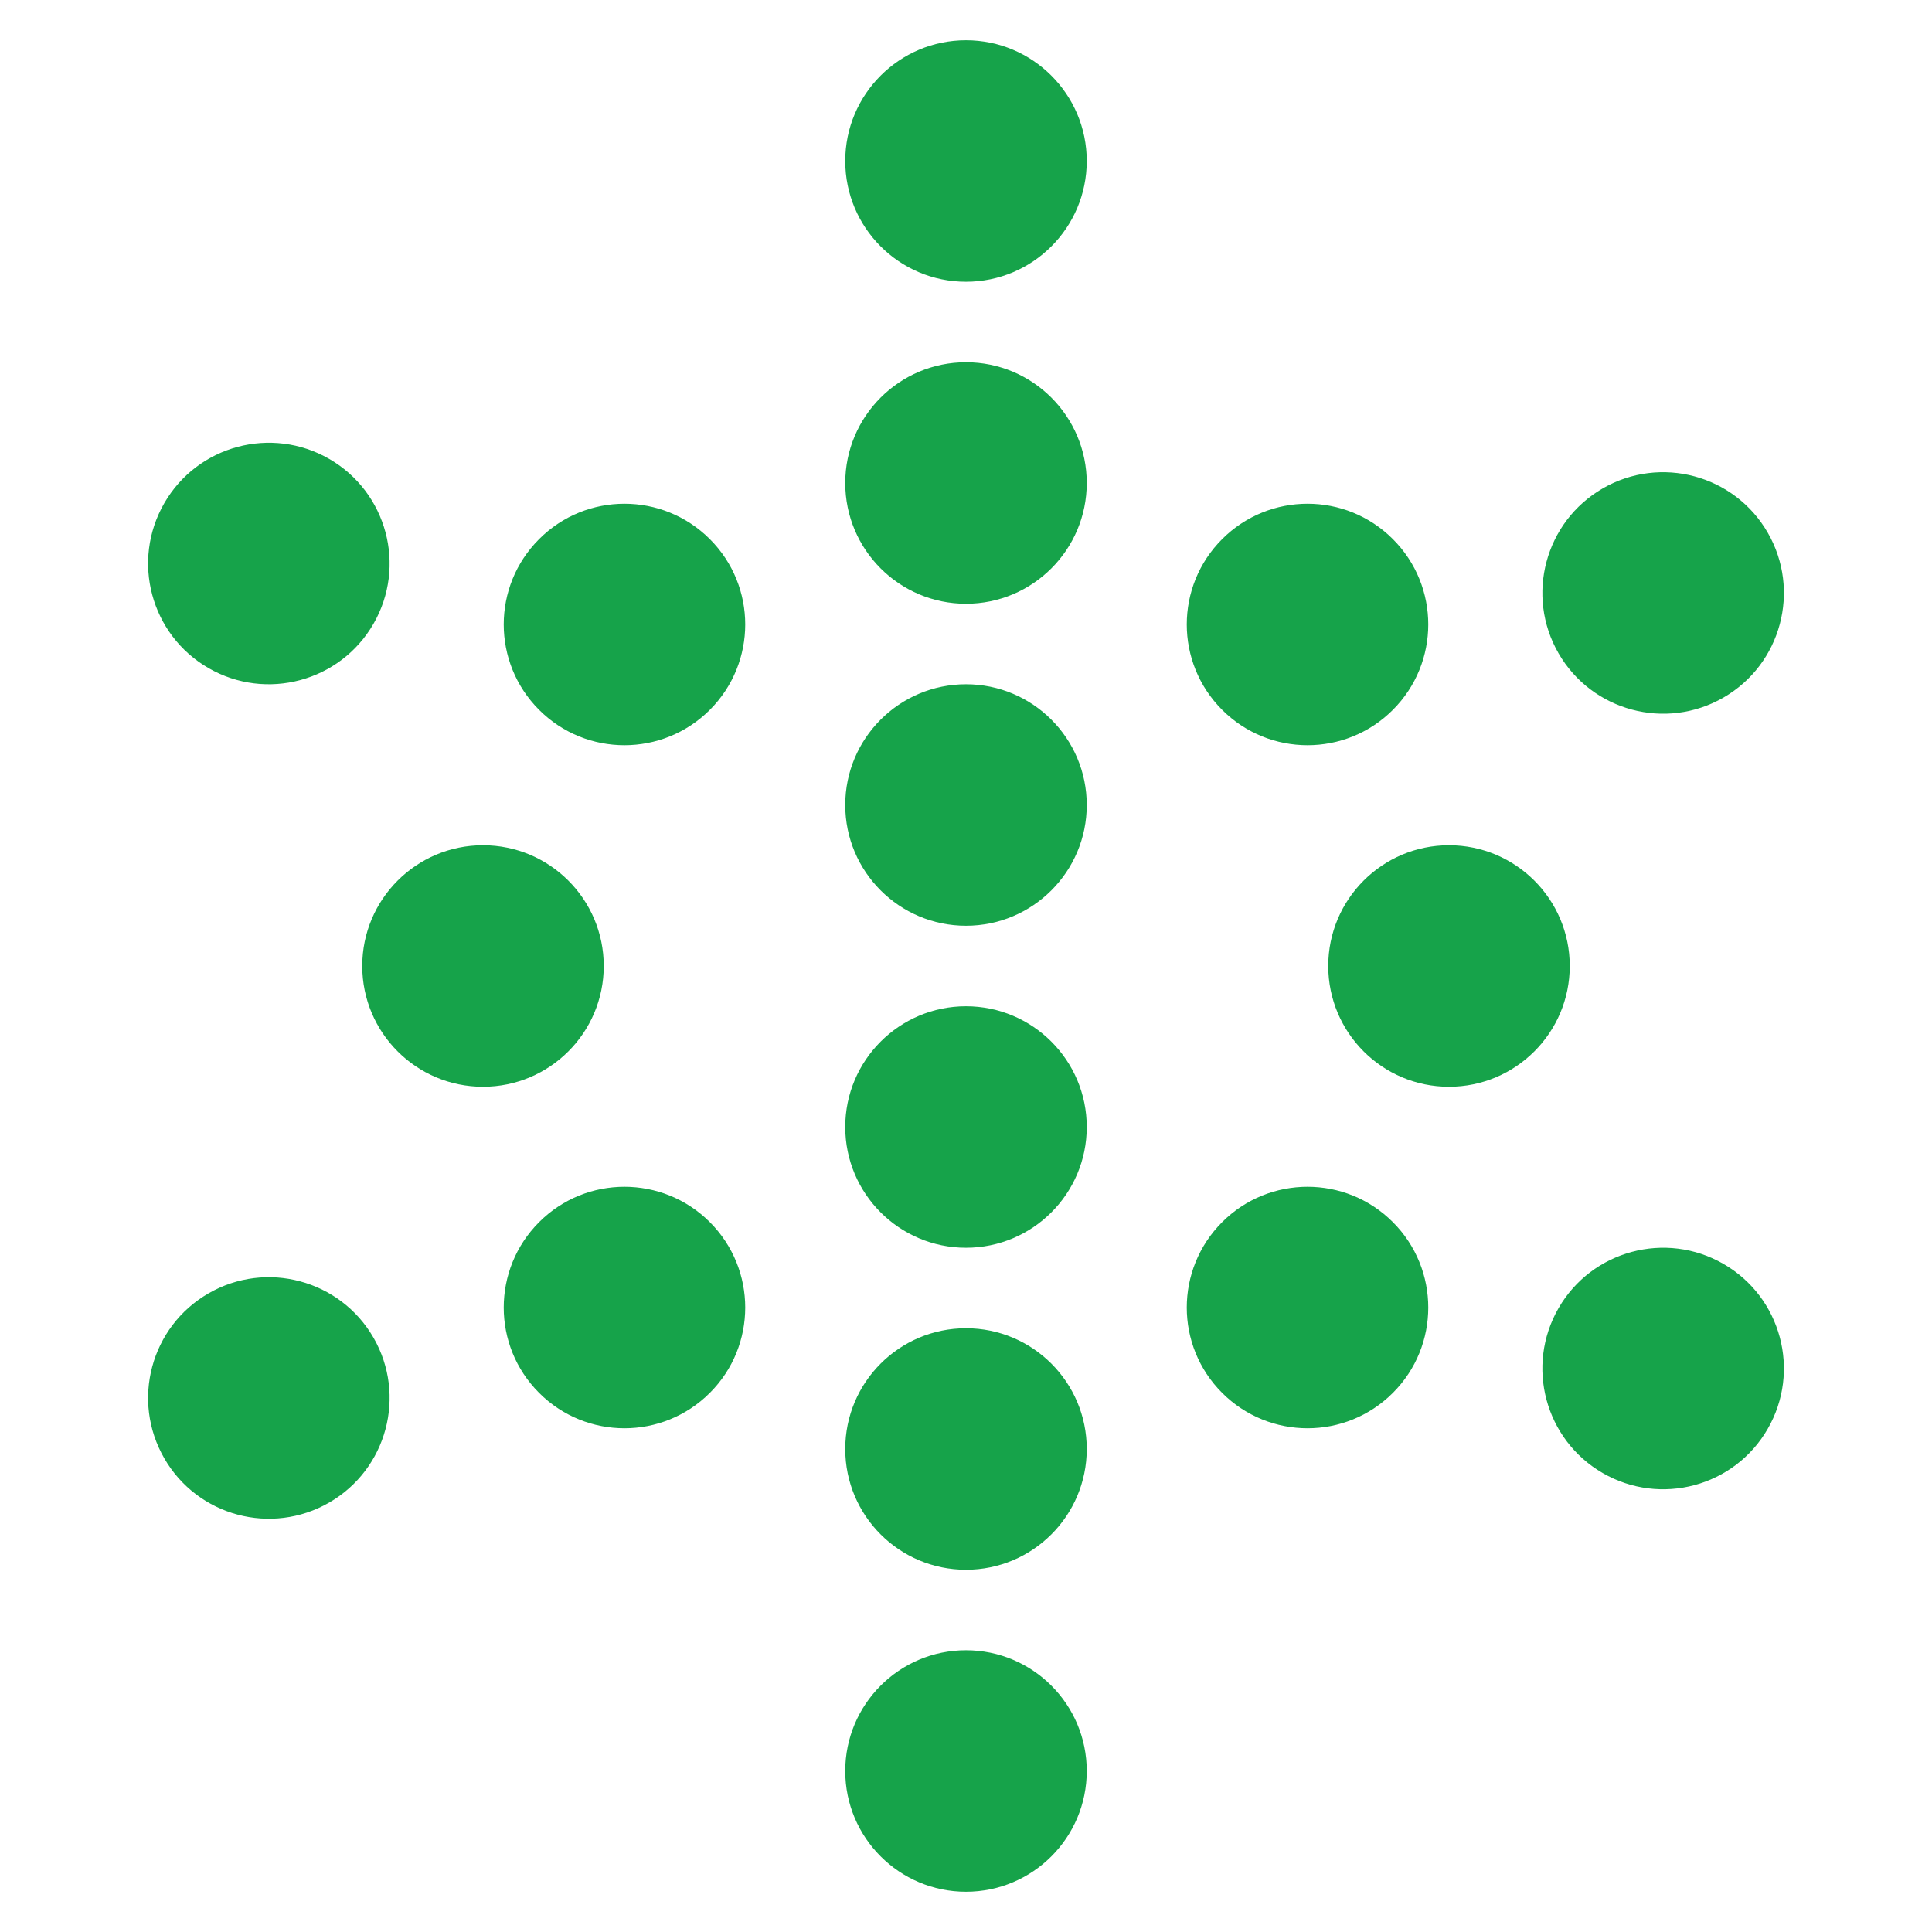
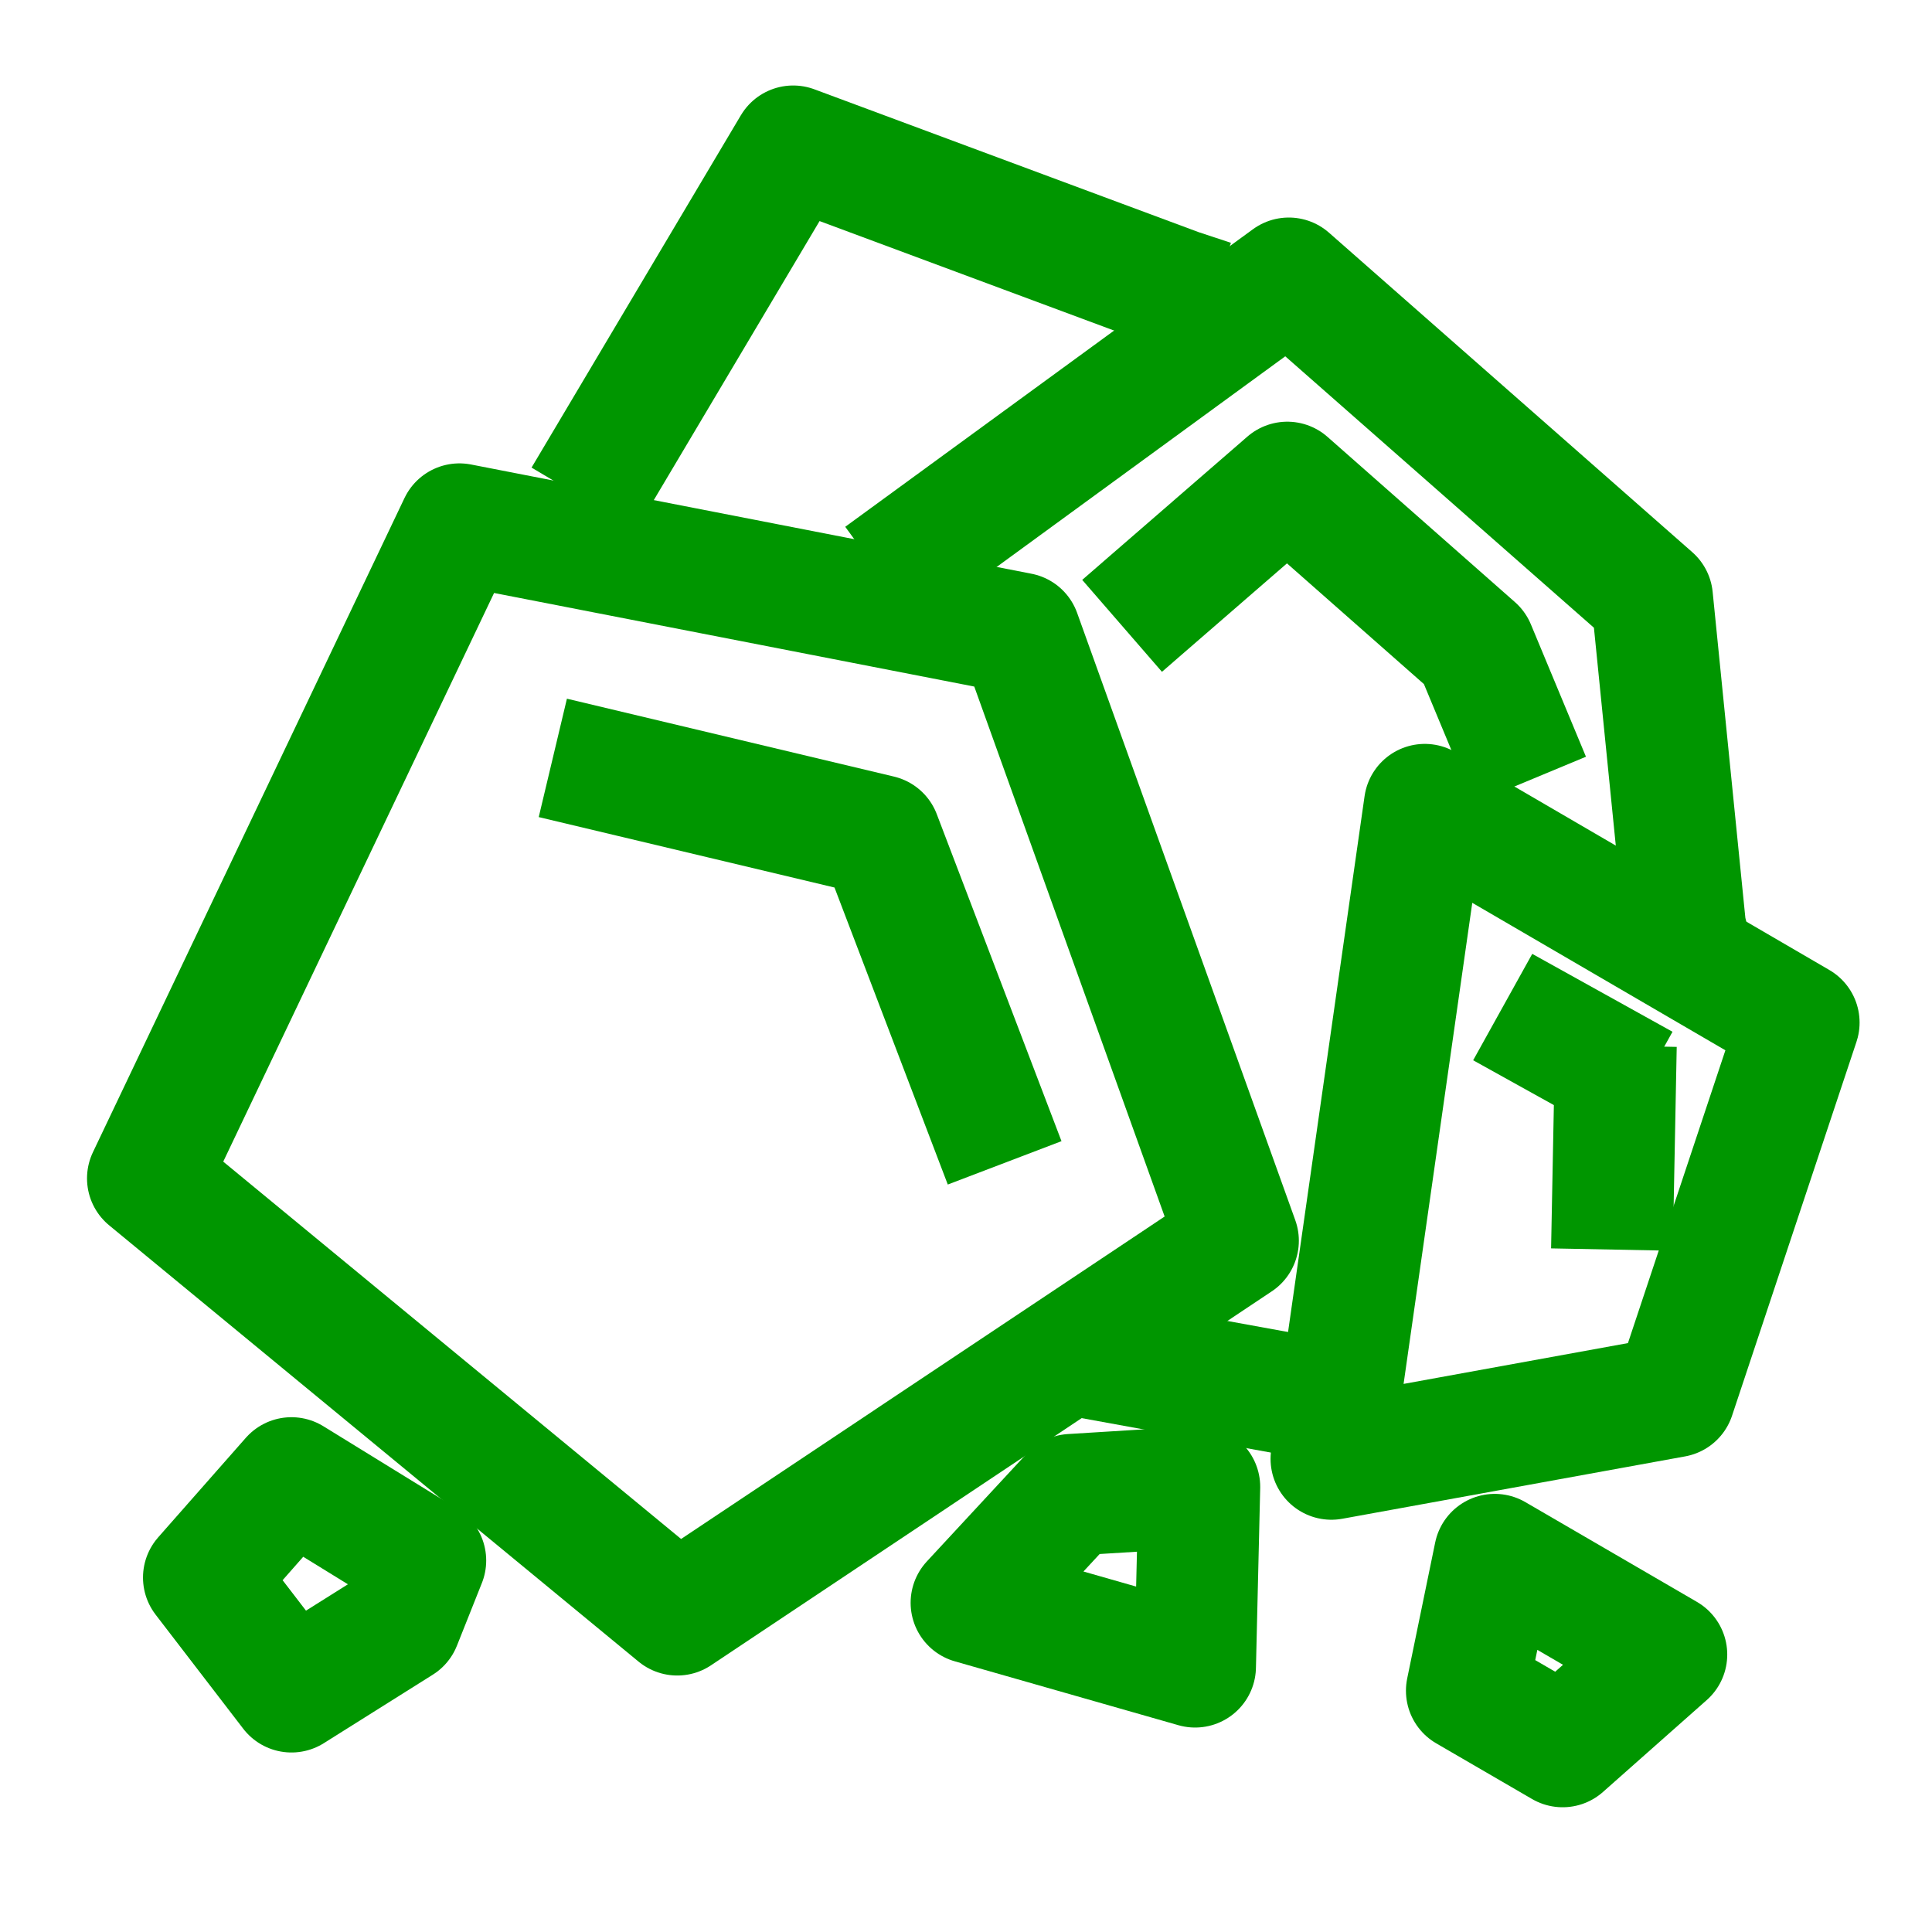
- <svg xmlns="http://www.w3.org/2000/svg" width="24" height="24" viewBox="0 0 24 24" fill="none">
-   <path fill-rule="evenodd" clip-rule="evenodd" d="M12 0.5C11.172 0.5 10.5 1.172 10.5 2C10.5 2.828 11.172 3.5 12 3.5C12.828 3.5 13.5 2.828 13.5 2C13.5 1.172 12.828 0.5 12 0.5ZM12 4.5C11.172 4.5 10.5 5.172 10.5 6C10.5 6.828 11.172 7.5 12 7.5C12.828 7.5 13.5 6.828 13.5 6C13.5 5.172 12.828 4.5 12 4.5ZM12 8.5C11.172 8.5 10.5 9.172 10.5 10C10.5 10.828 11.172 11.5 12 11.5C12.828 11.5 13.5 10.828 13.5 10C13.5 9.172 12.828 8.5 12 8.5ZM17.303 6.697C16.718 6.111 15.768 6.111 15.182 6.697C14.596 7.282 14.596 8.232 15.182 8.818C15.768 9.404 16.718 9.404 17.303 8.818C17.889 8.232 17.889 7.282 17.303 6.697ZM6.697 6.697C6.111 7.282 6.111 8.232 6.697 8.818C7.282 9.404 8.232 9.404 8.818 8.818C9.404 8.232 9.404 7.282 8.818 6.697C8.232 6.111 7.282 6.111 6.697 6.697ZM19.5 12C19.5 11.172 18.828 10.5 18 10.5C17.172 10.5 16.5 11.172 16.5 12C16.5 12.828 17.172 13.5 18 13.5C18.828 13.5 19.5 12.828 19.5 12ZM12 12.5C11.172 12.5 10.5 13.172 10.5 14C10.5 14.828 11.172 15.5 12 15.5C12.828 15.5 13.5 14.828 13.5 14C13.5 13.172 12.828 12.5 12 12.5ZM12 16.5C11.172 16.5 10.5 17.172 10.5 18C10.5 18.828 11.172 19.5 12 19.5C12.828 19.5 13.5 18.828 13.5 18C13.5 17.172 12.828 16.5 12 16.5ZM8.818 15.182C8.232 14.596 7.282 14.596 6.697 15.182C6.111 15.768 6.111 16.718 6.697 17.303C7.282 17.889 8.232 17.889 8.818 17.303C9.404 16.718 9.404 15.768 8.818 15.182ZM15.182 15.182C14.596 15.768 14.596 16.718 15.182 17.303C15.768 17.889 16.718 17.889 17.303 17.303C17.889 16.718 17.889 15.768 17.303 15.182C16.718 14.596 15.768 14.596 15.182 15.182ZM7.5 12C7.5 11.172 6.828 10.5 6 10.5C5.172 10.5 4.5 11.172 4.5 12C4.5 12.828 5.172 13.5 6 13.5C6.828 13.5 7.5 12.828 7.5 12ZM12 20.5C11.172 20.5 10.5 21.172 10.5 22C10.5 22.828 11.172 23.5 12 23.5C12.828 23.5 13.5 22.828 13.5 22C13.5 21.172 12.828 20.5 12 20.5ZM2.041 6.25C1.627 6.967 1.872 7.885 2.59 8.299C3.307 8.713 4.225 8.467 4.639 7.75C5.053 7.033 4.807 6.115 4.09 5.701C3.372 5.287 2.455 5.533 2.041 6.25ZM19.361 16.25C18.947 16.968 19.193 17.885 19.91 18.299C20.628 18.713 21.545 18.468 21.959 17.75C22.373 17.033 22.128 16.115 21.41 15.701C20.693 15.287 19.775 15.533 19.361 16.25ZM21.959 6.616C21.545 5.899 20.628 5.653 19.91 6.067C19.193 6.481 18.947 7.399 19.361 8.116C19.775 8.833 20.693 9.079 21.41 8.665C22.128 8.251 22.373 7.333 21.959 6.616ZM4.639 16.616C4.225 15.899 3.307 15.653 2.59 16.067C1.872 16.481 1.627 17.399 2.041 18.116C2.455 18.834 3.372 19.079 4.09 18.665C4.807 18.251 5.053 17.334 4.639 16.616Z" fill="#16A34A" />
+ <svg xmlns="http://www.w3.org/2000/svg" width="24" height="24" viewBox="0 0 6.35 6.35" version="1.1" id="svg5">
+   <defs id="defs2" />
+   <g id="layer1">
+     <path style="fill:none;stroke:#009600;stroke-width:0.4;stroke-linejoin:round;stroke-dasharray:none;stroke-opacity:1" d="M 1.51,1.723 0.486,3.873 2.226,5.307 4.069,4.078 3.352,2.082 Z" id="path929" />
+     <path style="fill:none;stroke:#009600;stroke-width:0.4;stroke-linejoin:round;stroke-dasharray:none;stroke-opacity:1" d="m 1.817,2.491 1.075,0.256 0.41,1.075" id="path931" />
+     <path style="fill:none;stroke:#009600;stroke-width:0.4;stroke-linejoin:round;stroke-dasharray:none;stroke-opacity:1" d="M 4.683,2.645 5.912,3.361 5.503,4.59 4.376,4.795 Z" id="path935" />
+     <path style="fill:none;stroke:#009600;stroke-width:0.4;stroke-linejoin:round;stroke-dasharray:none;stroke-opacity:1" d="m 4.939,3.31 0.461,0.256" id="path937" />
+     <path style="fill:none;stroke:#009600;stroke-width:0.4;stroke-linejoin:round;stroke-dasharray:none;stroke-opacity:1" d="M 2.896,1.893 4.236,0.915 5.43,1.965 5.539,3.051 5.575,3.196" id="path1679" />
+     <path style="fill:none;stroke:#009600;stroke-width:0.4;stroke-linejoin:round;stroke-dasharray:none;stroke-opacity:1" d="M 3.584,4.463 4.38,4.608" id="path1683" />
+     <path style="fill:none;stroke:#009600;stroke-width:0.4;stroke-linejoin:round;stroke-dasharray:none;stroke-opacity:1" d="M 3.688,2.057 4.231,1.586 4.847,2.129 5.028,2.564" id="path1685" />
+     <path style="fill:none;stroke:#009600;stroke-width:0.4;stroke-linejoin:round;stroke-dasharray:none;stroke-opacity:1" d="m 1.919,1.639 0.688,-1.158 1.267,0.471 0.109,0.036" id="path1687" />
+     <path style="fill:none;stroke:#009600;stroke-width:0.4;stroke-linejoin:round;stroke-dasharray:none;stroke-opacity:1" d="M 5.311,3.437 5.298,4.107" id="path5140" />
+     <path style="fill:none;stroke:#009600;stroke-width:0.4;stroke-linejoin:round;stroke-dasharray:none;stroke-opacity:1" d="M 3.522,4.913 3.193,5.268 3.928,5.478 3.942,4.887 Z" id="path5257" />
+     <path style="fill:none;stroke:#009600;stroke-width:0.4;stroke-linejoin:round;stroke-dasharray:none;stroke-opacity:1" d="M 4.821,5.557 5.136,5.74 5.477,5.438 4.913,5.11 Z" id="path5259" />
+     <path style="fill:none;stroke:#009600;stroke-width:0.4;stroke-linejoin:round;stroke-dasharray:none;stroke-opacity:1" d="M 0.958,4.858 1.398,5.129 1.316,5.335 0.958,5.56 0.67,5.185 Z" id="path5261" />
+   </g>
</svg>
